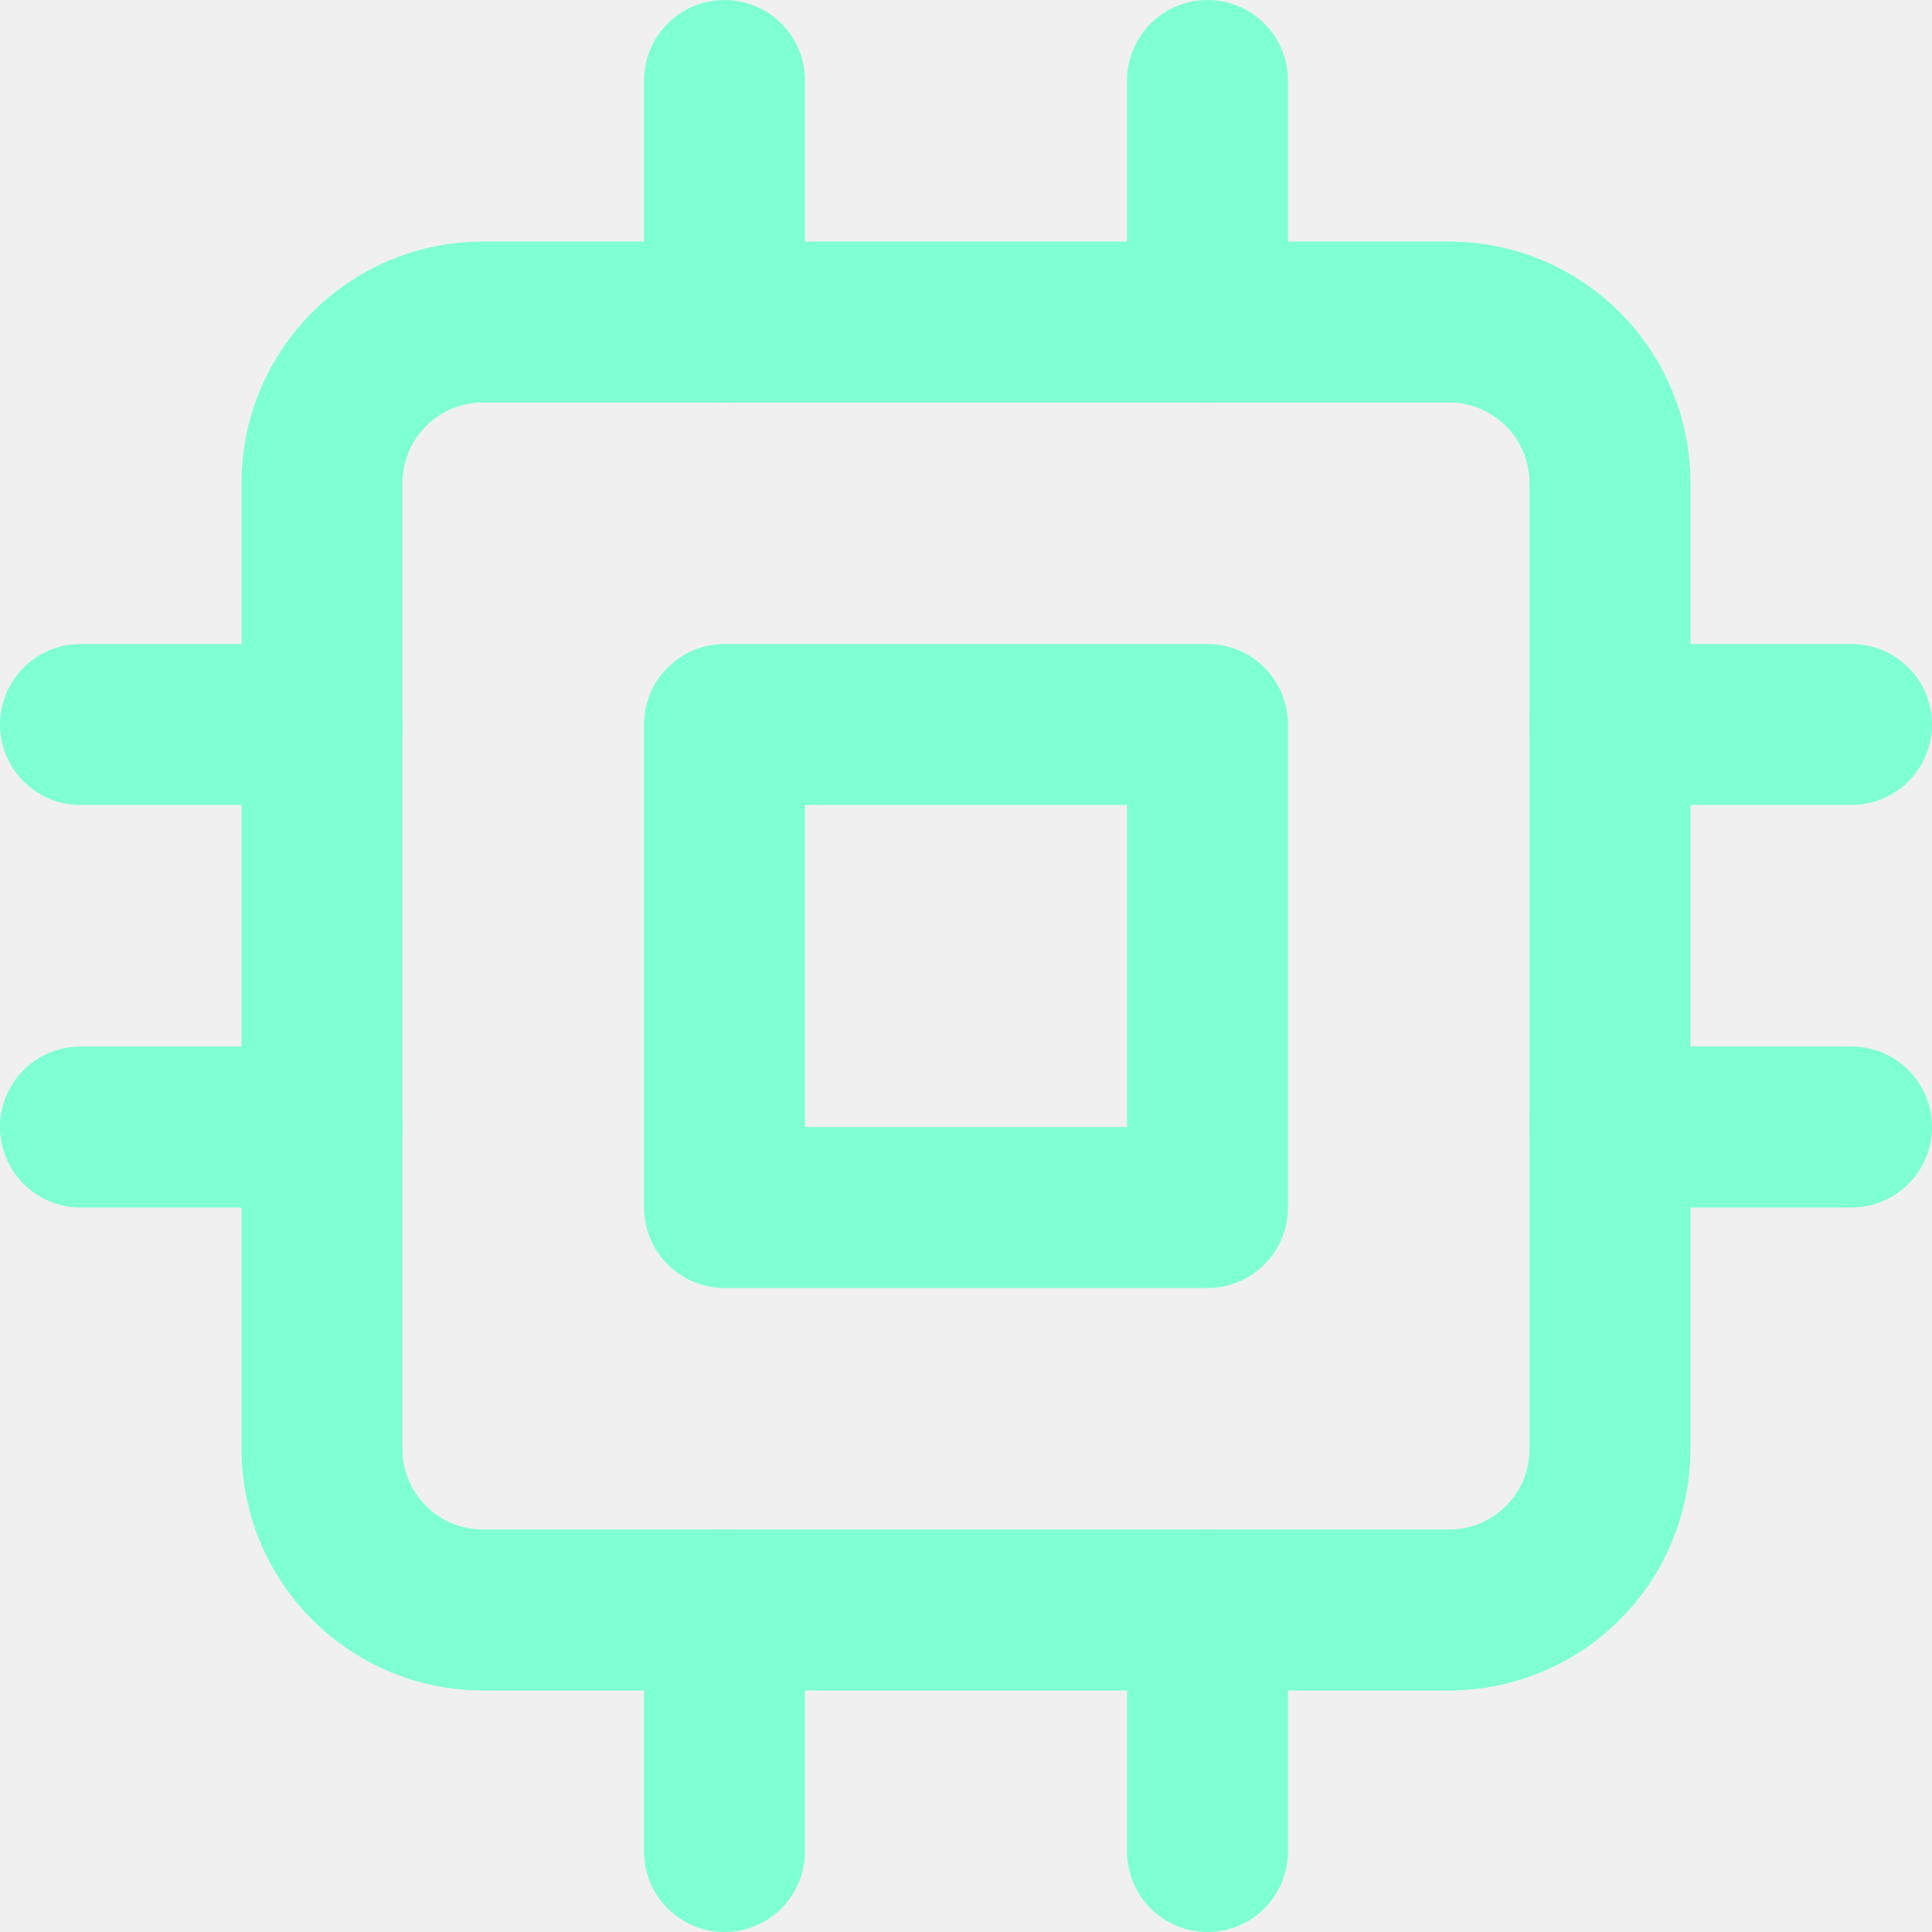
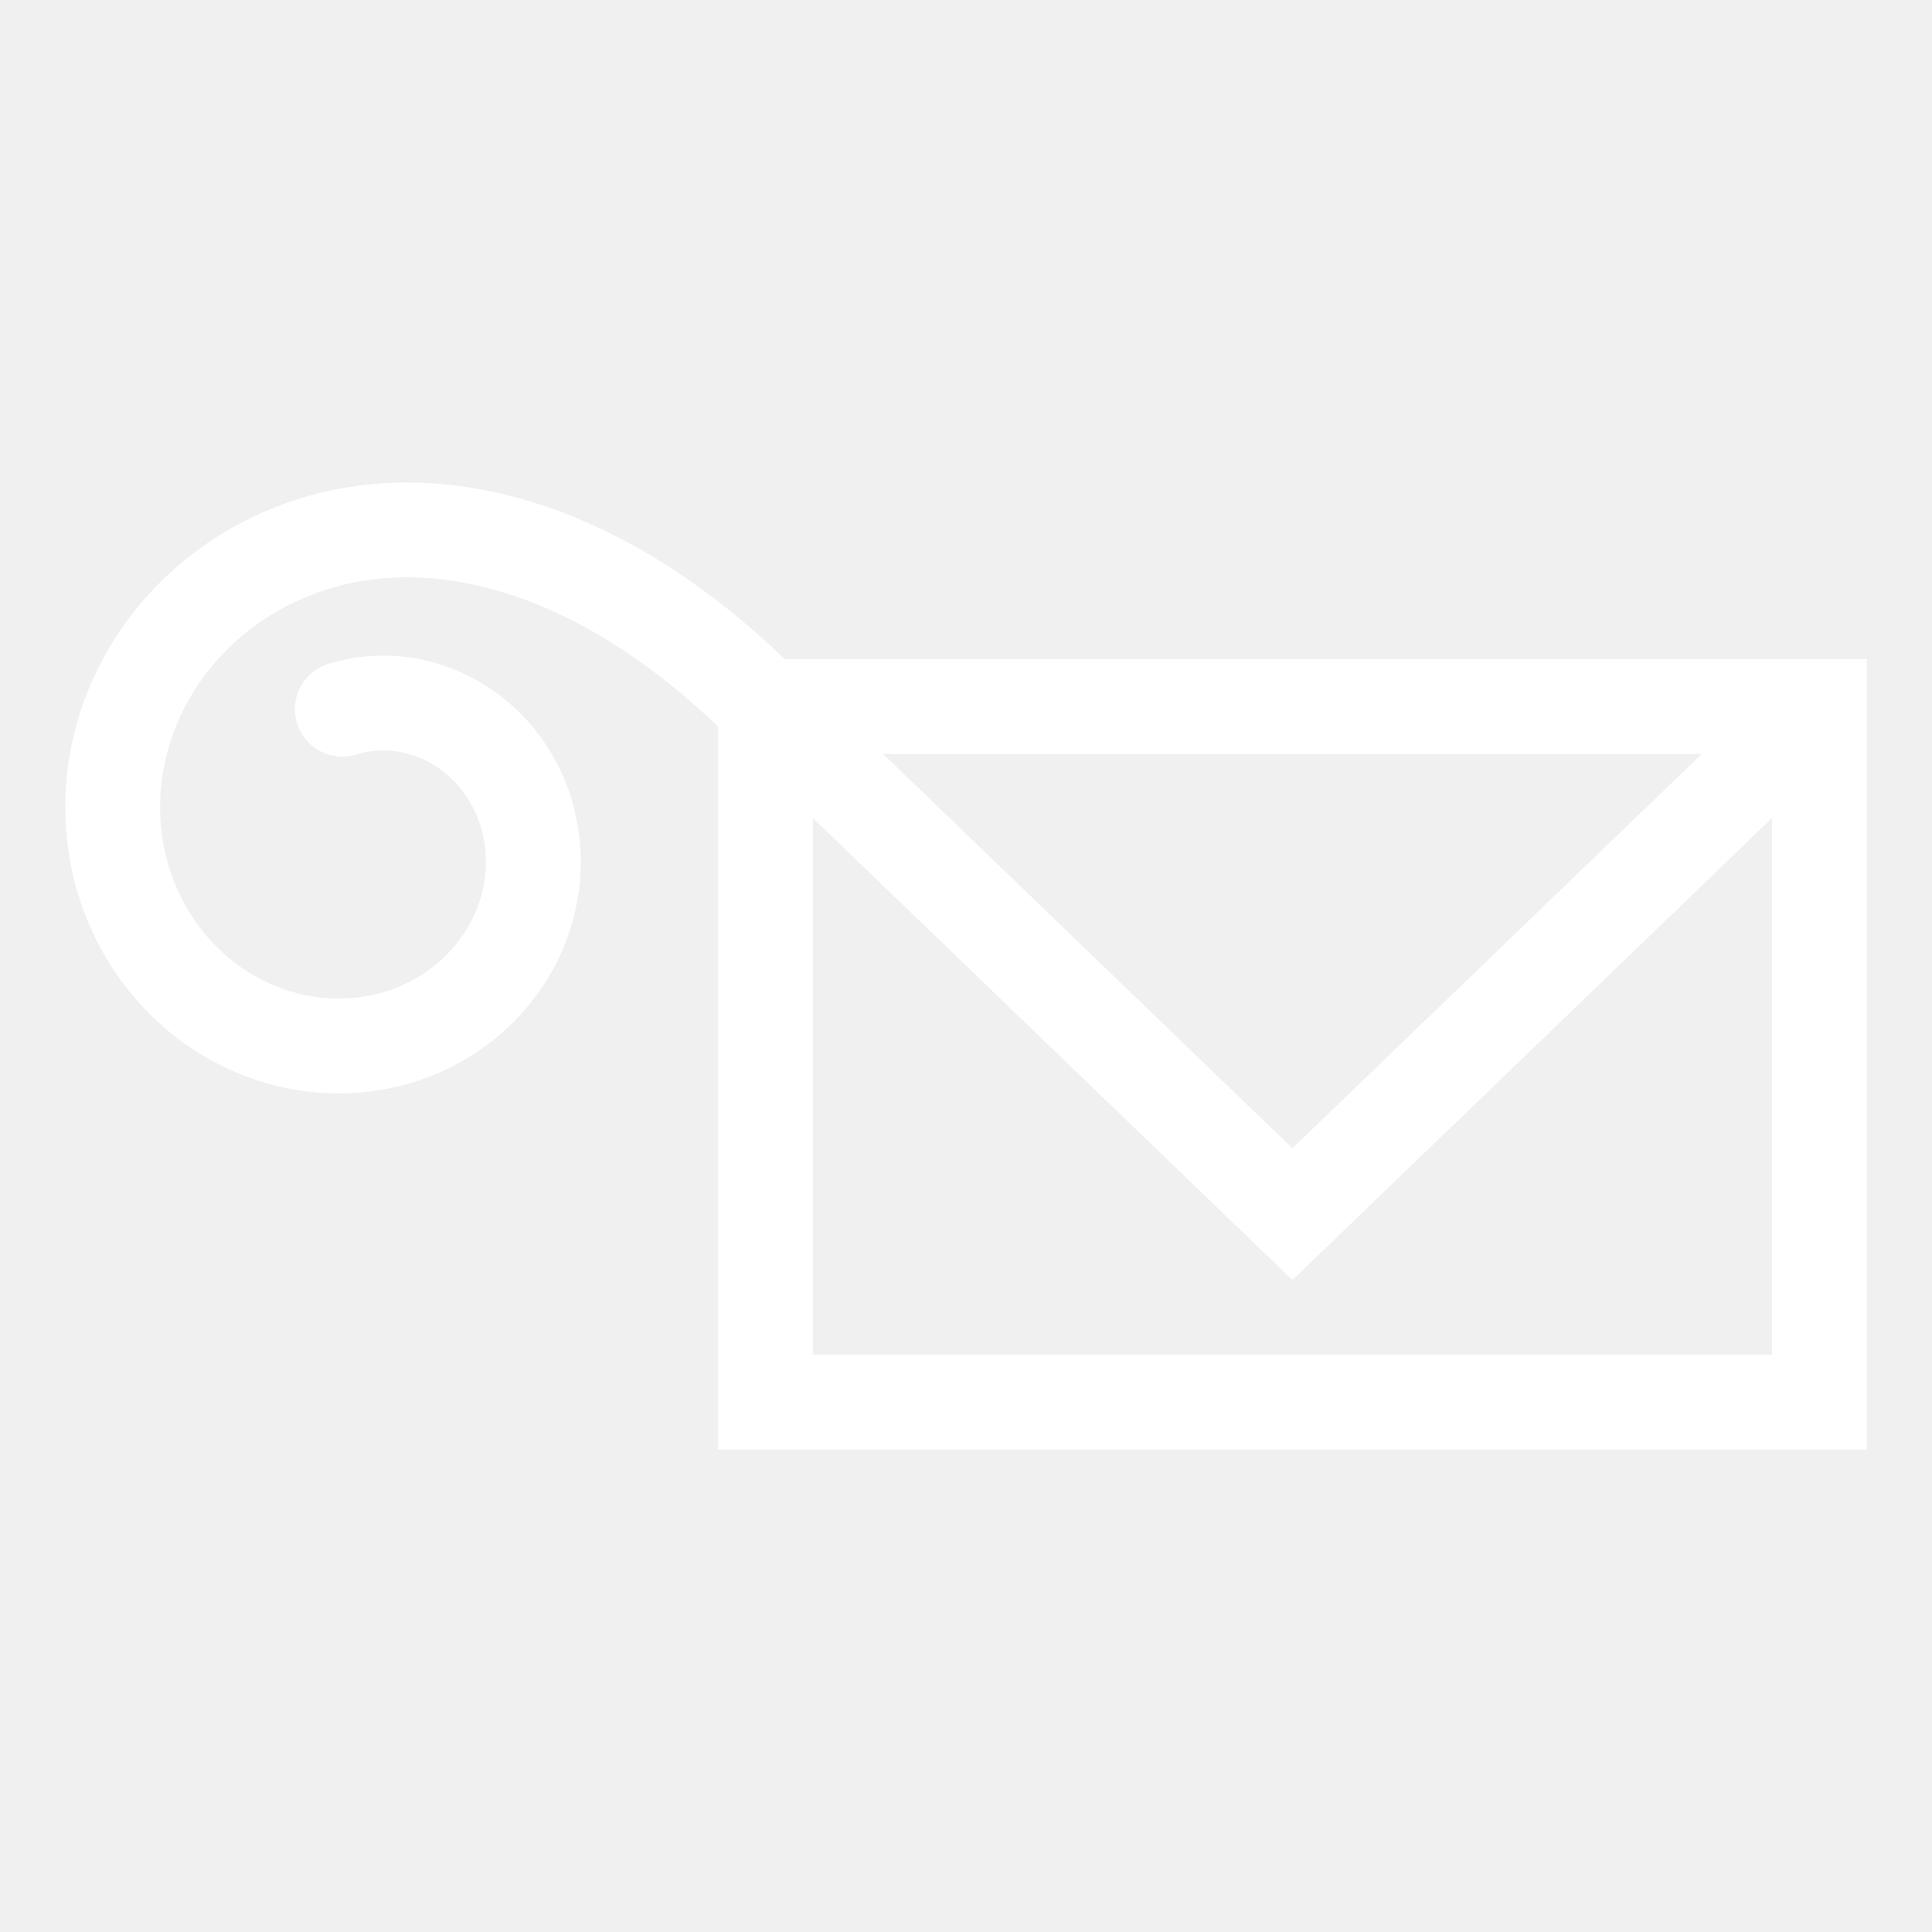
- <svg xmlns="http://www.w3.org/2000/svg" viewBox="0 0 24 24" fill="none" stroke="aquamarine" stroke-width="2" stroke-linecap="round" stroke-linejoin="round" class="feather feather-cpu">
-   <rect x="4" y="4" width="16" height="16" rx="2" ry="2" />
-   <rect x="9" y="9" width="6" height="6" />
-   <line x1="9" y1="1" x2="9" y2="4" />
-   <line x1="15" y1="1" x2="15" y2="4" />
-   <line x1="9" y1="20" x2="9" y2="23" />
-   <line x1="15" y1="20" x2="15" y2="23" />
-   <line x1="20" y1="9" x2="23" y2="9" />
-   <line x1="20" y1="14" x2="23" y2="14" />
-   <line x1="1" y1="9" x2="4" y2="9" />
-   <line x1="1" y1="14" x2="4" y2="14" />
+ <svg xmlns="http://www.w3.org/2000/svg" viewBox="50 50 1100 1100" width="60" height="60">
+   <g transform="translate(-28.15 -38.71)" fill="none" stroke="#FFFFFF" stroke-width="54">
+     <rect x="514" y="491" width="600" height="396" stroke-linejoin="miter" />
+     <path d="M514 491 L814 780 L1114 491" stroke-linejoin="miter" stroke-linecap="butt" />
+     <path d="M514.00 491.00 C512.38 489.43 507.52 484.61 504.30 481.55 C501.08 478.50 497.87 475.56 494.68 472.70 C491.49 469.84 488.31 467.08 485.15 464.40 C481.98 461.71 478.82 459.12 475.67 456.61 C472.52 454.10 469.38 451.67 466.24 449.32 C463.11 446.96 459.98 444.69 456.86 442.49 C453.73 440.29 450.61 438.17 447.49 436.12 C444.37 434.07 441.26 432.09 438.15 430.18 C435.03 428.27 431.92 426.44 428.81 424.67 C425.69 422.90 422.58 421.20 419.47 419.57 C416.35 417.94 413.24 416.38 410.13 414.88 C407.01 413.39 403.89 411.96 400.77 410.60 C397.66 409.24 394.53 407.95 391.41 406.72 C388.29 405.49 385.16 404.34 382.04 403.25 C378.91 402.16 375.78 401.13 372.66 400.18 C369.53 399.22 366.40 398.34 363.27 397.52 C360.14 396.70 357.01 395.95 353.88 395.27 C350.75 394.60 347.62 393.99 344.49 393.45 C341.37 392.91 338.24 392.44 335.12 392.05 C332.01 391.65 328.89 391.33 325.78 391.08 C322.68 390.82 319.57 390.64 316.48 390.54 C313.39 390.43 310.31 390.40 307.24 390.44 C304.17 390.49 301.11 390.60 298.06 390.80 C295.02 390.99 291.99 391.25 288.98 391.60 C285.98 391.94 282.98 392.36 280.02 392.85 C277.05 393.34 274.10 393.91 271.18 394.55 C268.27 395.19 265.37 395.91 262.51 396.69 C259.65 397.48 256.81 398.33 254.01 399.26 C251.21 400.18 248.45 401.17 245.72 402.23 C242.99 403.29 240.29 404.42 237.64 405.61 C234.98 406.80 232.36 408.06 229.79 409.37 C227.22 410.69 224.69 412.07 222.20 413.50 C219.72 414.94 217.28 416.44 214.89 417.99 C212.50 419.54 210.15 421.15 207.86 422.81 C205.56 424.48 203.32 426.19 201.13 427.96 C198.94 429.72 196.80 431.54 194.72 433.41 C192.63 435.27 190.60 437.18 188.63 439.14 C186.66 441.09 184.75 443.09 182.89 445.13 C181.03 447.17 179.24 449.25 177.50 451.37 C175.76 453.49 174.08 455.65 172.47 457.84 C170.85 460.02 169.30 462.25 167.81 464.51 C166.32 466.76 164.89 469.05 163.53 471.36 C162.16 473.67 160.86 476.02 159.63 478.38 C158.39 480.74 157.22 483.13 156.12 485.54 C155.02 487.95 153.98 490.38 153.00 492.82 C152.03 495.27 151.12 497.73 150.28 500.21 C149.44 502.68 148.67 505.18 147.96 507.67 C147.26 510.17 146.61 512.68 146.04 515.20 C145.47 517.71 144.96 520.24 144.52 522.76 C144.08 525.28 143.70 527.81 143.39 530.34 C143.08 532.86 142.84 535.39 142.66 537.91 C142.49 540.44 142.37 542.96 142.33 545.47 C142.28 547.98 142.30 550.48 142.38 552.98 C142.46 555.47 142.60 557.96 142.81 560.42 C143.02 562.89 143.29 565.35 143.62 567.79 C143.95 570.23 144.35 572.65 144.80 575.06 C145.25 577.46 145.77 579.84 146.34 582.20 C146.91 584.56 147.55 586.90 148.23 589.22 C148.92 591.53 149.67 593.82 150.47 596.08 C151.27 598.33 152.13 600.57 153.04 602.77 C153.95 604.97 154.91 607.14 155.93 609.27 C156.94 611.41 158.01 613.51 159.12 615.58 C160.24 617.65 161.40 619.68 162.62 621.68 C163.83 623.67 165.09 625.63 166.39 627.54 C167.70 629.46 169.05 631.34 170.44 633.17 C171.83 635.01 173.27 636.80 174.74 638.55 C176.21 640.30 177.73 642.00 179.28 643.66 C180.83 645.32 182.42 646.94 184.05 648.51 C185.67 650.07 187.33 651.59 189.02 653.07 C190.71 654.54 192.44 655.96 194.19 657.34 C195.94 658.71 197.73 660.04 199.53 661.31 C201.34 662.58 203.18 663.81 205.04 664.98 C206.90 666.15 208.78 667.27 210.69 668.34 C212.59 669.40 214.52 670.42 216.46 671.38 C218.40 672.34 220.37 673.25 222.34 674.10 C224.32 674.96 226.32 675.76 228.32 676.51 C230.32 677.25 232.34 677.95 234.37 678.59 C236.40 679.22 238.44 679.81 240.48 680.34 C242.52 680.87 244.57 681.35 246.63 681.77 C248.68 682.19 250.74 682.56 252.80 682.87 C254.86 683.18 256.92 683.44 258.98 683.65 C261.04 683.86 263.10 684.01 265.15 684.11 C267.20 684.21 269.26 684.25 271.30 684.25 C273.34 684.24 275.38 684.18 277.40 684.07 C279.42 683.96 281.44 683.80 283.45 683.59 C285.45 683.37 287.44 683.11 289.42 682.80 C291.39 682.48 293.36 682.12 295.30 681.71 C297.25 681.30 299.18 680.84 301.08 680.33 C302.99 679.82 304.88 679.27 306.75 678.66 C308.62 678.06 310.46 677.42 312.29 676.73 C314.11 676.03 315.91 675.30 317.68 674.52 C319.45 673.74 321.20 672.92 322.92 672.06 C324.63 671.19 326.33 670.29 327.99 669.34 C329.65 668.40 331.28 667.42 332.88 666.40 C334.48 665.38 336.04 664.32 337.58 663.22 C339.11 662.13 340.61 661.00 342.08 659.83 C343.55 658.67 344.98 657.47 346.37 656.24 C347.77 655.01 349.13 653.75 350.45 652.46 C351.77 651.17 353.06 649.85 354.30 648.50 C355.55 647.15 356.75 645.77 357.92 644.37 C359.08 642.97 360.21 641.55 361.30 640.10 C362.38 638.65 363.43 637.17 364.43 635.68 C365.43 634.19 366.40 632.67 367.31 631.14 C368.23 629.61 369.11 628.06 369.94 626.49 C370.78 624.93 371.57 623.34 372.31 621.75 C373.06 620.15 373.76 618.54 374.42 616.91 C375.08 615.29 375.70 613.66 376.27 612.02 C376.84 610.37 377.37 608.72 377.85 607.06 C378.33 605.40 378.77 603.73 379.17 602.06 C379.56 600.39 379.91 598.72 380.22 597.04 C380.53 595.36 380.79 593.68 381.01 592.00 C381.22 590.32 381.40 588.64 381.53 586.97 C381.66 585.29 381.75 583.61 381.79 581.94 C381.84 580.27 381.84 578.61 381.79 576.95 C381.75 575.29 381.67 573.63 381.54 571.99 C381.42 570.35 381.25 568.71 381.04 567.08 C380.83 565.46 380.58 563.84 380.29 562.24 C380.00 560.64 379.67 559.05 379.30 557.48 C378.93 555.91 378.53 554.35 378.08 552.81 C377.63 551.26 377.15 549.74 376.63 548.23 C376.10 546.72 375.55 545.23 374.95 543.77 C374.36 542.30 373.73 540.85 373.06 539.42 C372.40 538.00 371.70 536.59 370.97 535.21 C370.23 533.83 369.47 532.47 368.67 531.14 C367.88 529.80 367.05 528.50 366.19 527.21 C365.33 525.93 364.44 524.68 363.52 523.45 C362.61 522.22 361.66 521.02 360.69 519.85 C359.72 518.68 358.72 517.54 357.69 516.42 C356.67 515.31 355.62 514.23 354.55 513.18 C353.47 512.13 352.38 511.11 351.26 510.12 C350.14 509.13 349.00 508.18 347.84 507.25 C346.68 506.33 345.50 505.44 344.31 504.58 C343.11 503.73 341.89 502.90 340.66 502.12 C339.43 501.33 338.18 500.57 336.92 499.85 C335.66 499.13 334.38 498.45 333.09 497.80 C331.81 497.15 330.50 496.53 329.19 495.96 C327.88 495.38 326.56 494.83 325.23 494.33 C323.90 493.82 322.56 493.35 321.21 492.91 C319.87 492.48 318.52 492.08 317.16 491.72 C315.80 491.35 314.44 491.03 313.08 490.74 C311.71 490.45 310.34 490.19 308.97 489.97 C307.61 489.75 306.23 489.57 304.87 489.42 C303.50 489.28 302.13 489.16 300.76 489.09 C299.40 489.01 298.03 488.97 296.67 488.96 C295.32 488.96 293.96 488.99 292.61 489.05 C291.27 489.11 289.92 489.21 288.59 489.34 C287.25 489.47 285.93 489.64 284.61 489.84 C283.29 490.04 281.99 490.27 280.69 490.53 C279.39 490.80 278.11 491.09 276.84 491.42 C275.56 491.75 273.69 492.32 273.06 492.50" stroke-linecap="round" stroke-linejoin="round" />
+   </g>
</svg>
